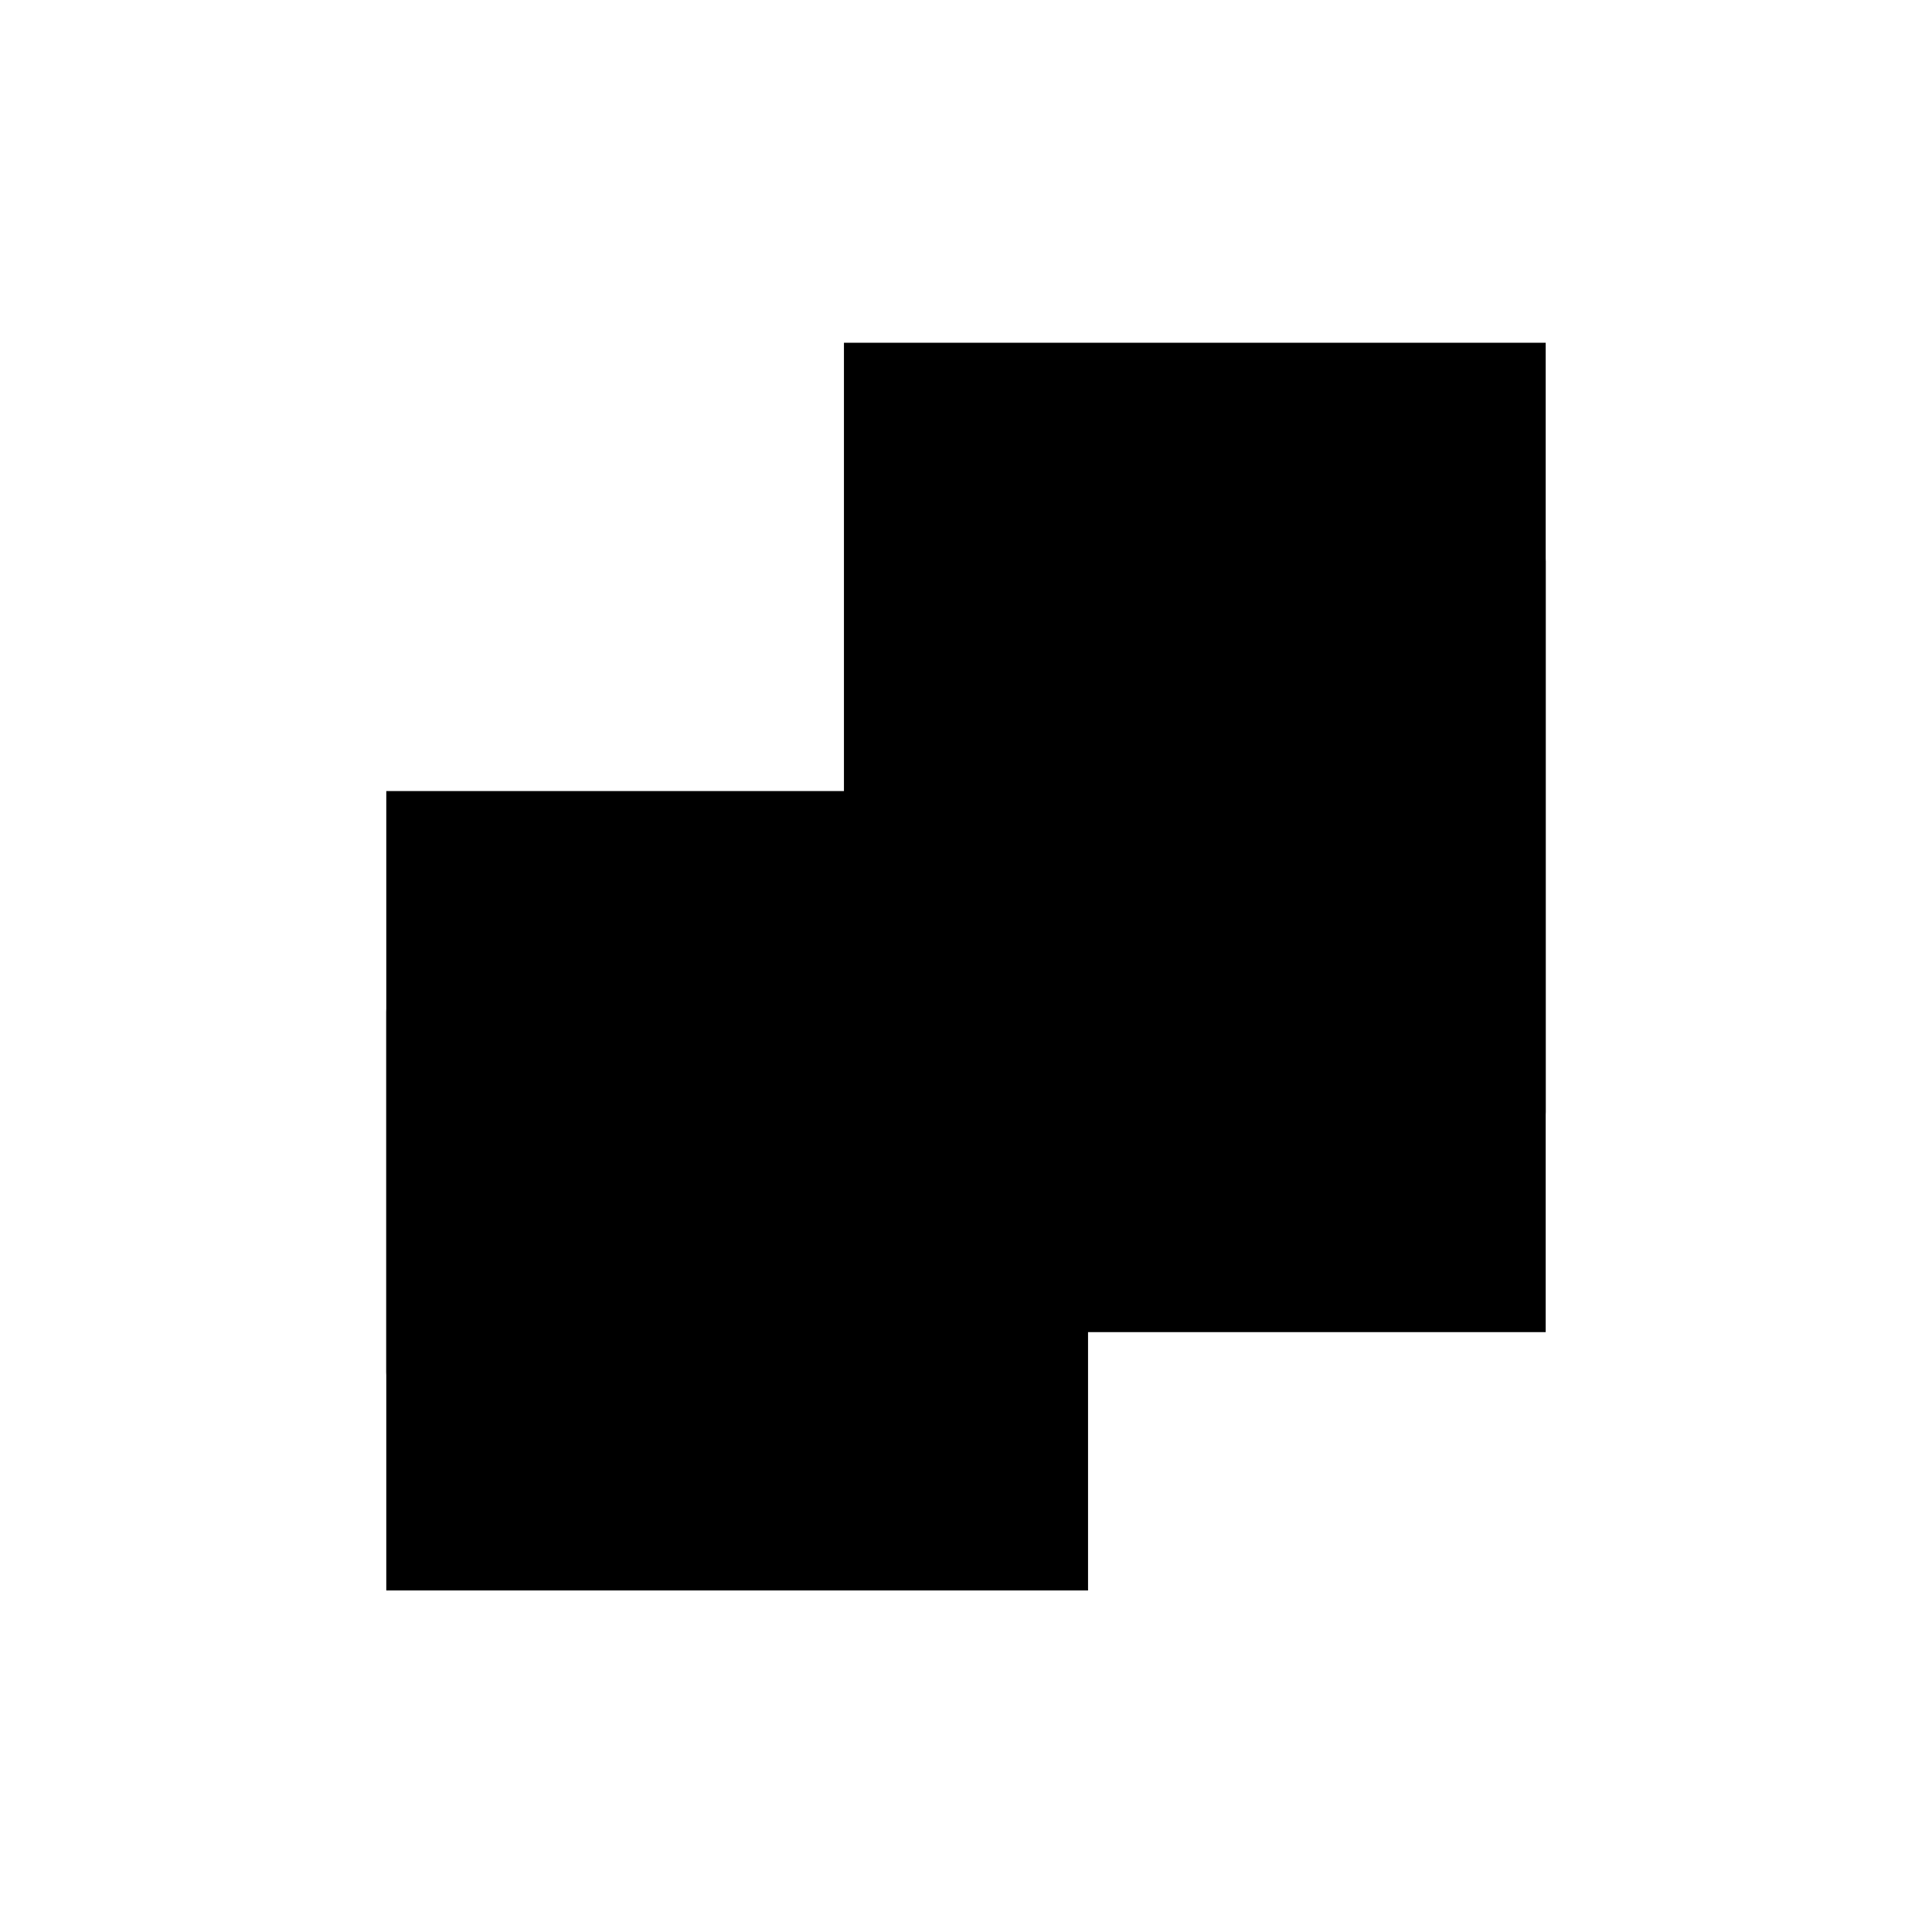
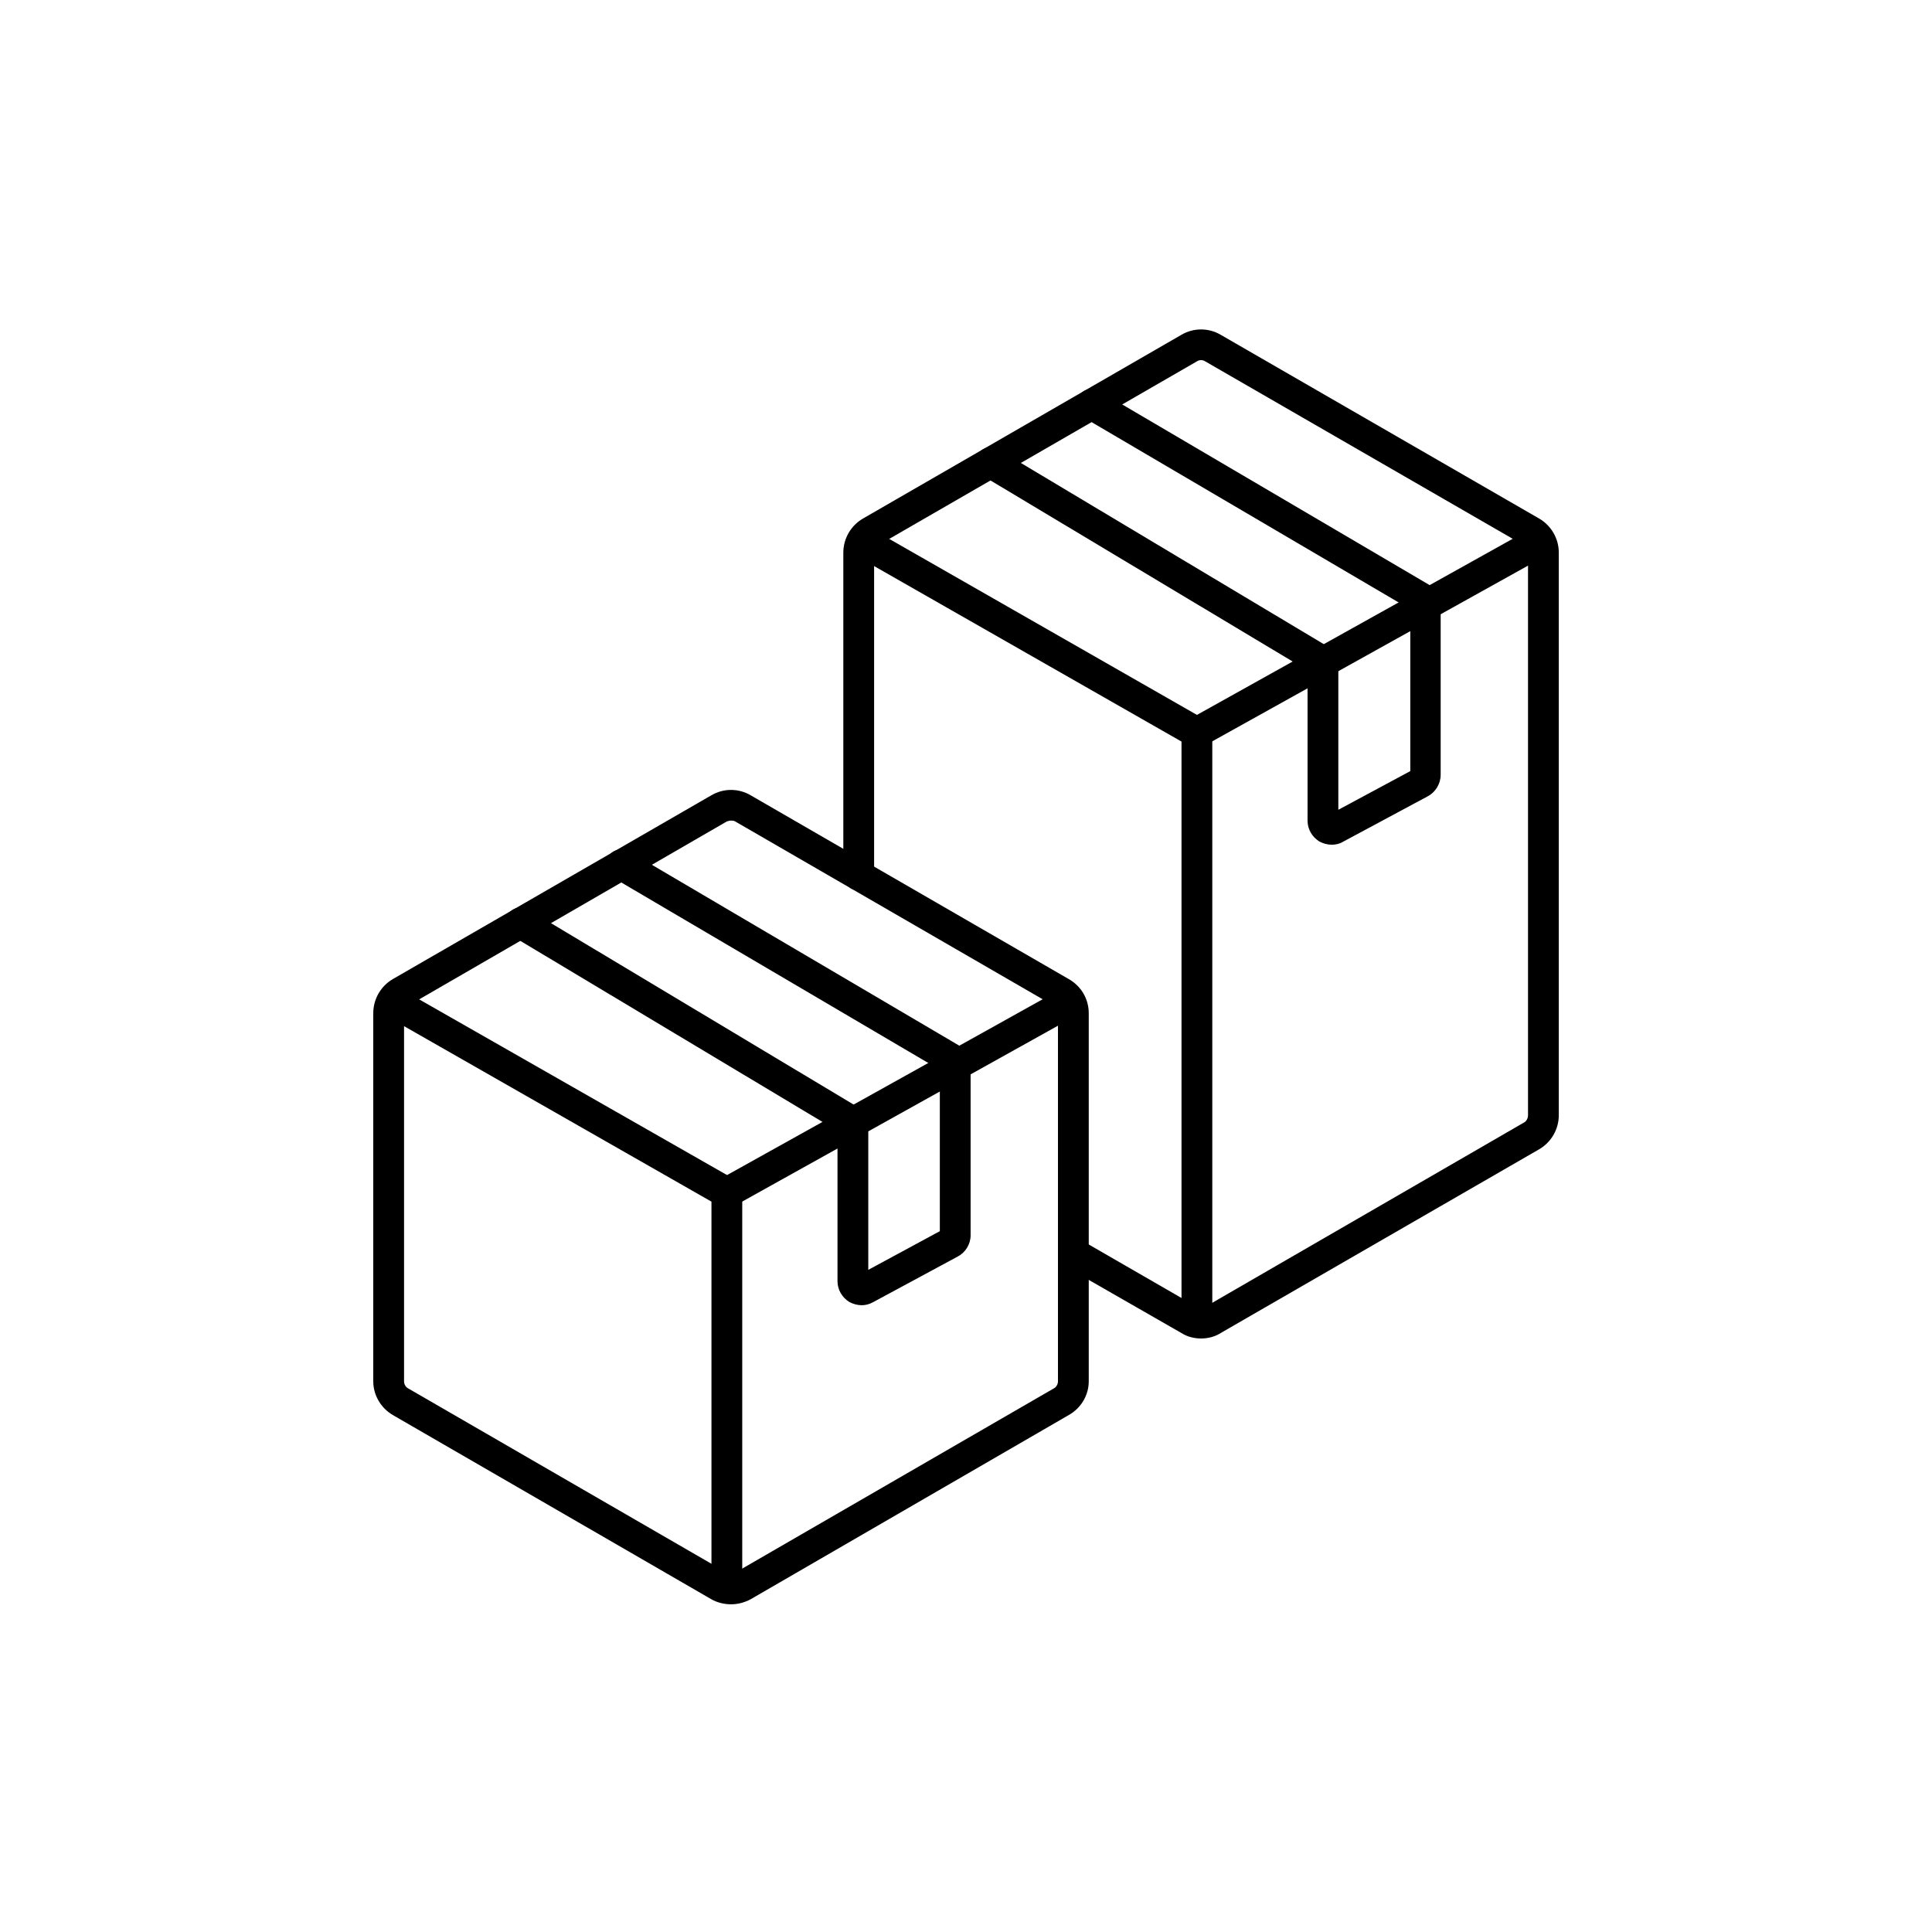
<svg xmlns="http://www.w3.org/2000/svg" viewBox="0 0 24 24" fill="none">
-   <g transform="translate(2.297,2.297) scale(0.050536)">
+   <g transform="translate(2.079,2.081) scale(0.051674)">
+     <g data-part="box">
+       <path fill="currentColor" fill-rule="nonzero" d="M 135.5 345.4 C 133.9 345.4 132.2 345.0 130.8 344.2 L 54.2 299.9 C 51.3 298.2 49.5 295.1 49.5 291.8 L 49.5 203.3 C 49.5 199.9 51.3 196.8 54.2 195.1 L 130.8 150.9 C 133.7 149.2 137.3 149.2 140.2 150.9 L 216.7 195.1 C 219.7 196.8 221.5 199.9 221.5 203.3 L 221.5 291.8 C 221.5 295.1 219.7 298.2 216.7 299.9 L 140.2 344.2 C 138.7 345.0 137.1 345.4 135.5 345.4 Z M 135.5 157.0 C 135.1 157.0 134.8 157.1 134.5 157.2 L 57.9 201.5 C 57.3 201.9 56.9 202.6 56.9 203.3 L 56.9 291.8 C 56.9 292.5 57.3 293.2 57.9 293.5 L 134.5 337.8 C 135.1 338.1 135.9 338.1 136.5 337.8 L 213.1 293.5 C 213.7 293.2 214.1 292.5 214.1 291.8 L 214.1 203.3 C 214.1 202.6 213.7 201.9 213.1 201.5 L 136.5 157.2 C 136.2 157.0 135.8 157.0 135.5 157.0 Z M 135.5 157.0" />
+       <path fill="currentColor" fill-rule="nonzero" d="M 134.5 343.1 C 132.4 343.1 130.8 341.4 130.8 339.4 L 130.8 248.6 L 53.2 204.3 C 51.5 203.3 50.8 201.1 51.9 199.3 C 52.9 197.5 55.1 196.9 56.9 197.9 L 138.2 244.3 L 138.2 339.4 C 138.2 341.4 136.5 343.1 134.5 343.1 Z M 134.5 343.1" />
+       <path fill="currentColor" fill-rule="nonzero" d="M 134.5 250.2 C 133.2 250.2 131.9 249.5 131.2 248.3 C 130.2 246.5 130.9 244.3 132.6 243.3 L 214.1 197.9 C 215.9 196.9 218.1 197.5 219.1 199.3 C 220.1 201.1 219.5 203.4 217.7 204.3 L 136.2 249.7 C 135.7 250.0 135.1 250.2 134.5 250.2 Z M 134.5 250.2" />
+       <path fill="currentColor" fill-rule="nonzero" d="M 166.9 273.5 C 165.9 273.5 164.8 273.2 163.9 272.7 C 162.2 271.6 161.1 269.8 161.1 267.7 L 161.1 231.6 L 83.0 184.8 C 81.3 183.7 80.7 181.5 81.8 179.7 C 82.8 177.9 85.1 177.4 86.8 178.4 L 165.7 225.7 C 167.4 226.7 168.5 228.6 168.5 230.6 L 168.5 265.0 L 185.7 255.7 L 185.7 216.9 L 107.3 170.8 C 105.5 169.7 104.9 167.5 105.9 165.7 C 107.0 164.0 109.2 163.4 111.0 164.4 L 190.2 211.0 C 192.0 212.0 193.1 214.0 193.1 216.0 L 193.1 256.7 C 193.1 258.8 191.9 260.8 190.0 261.8 L 169.6 272.8 C 168.7 273.3 167.8 273.5 166.9 273.5 Z M 166.9 273.5" />
+       <path fill="currentColor" fill-rule="nonzero" d="M 247.5 279.1 C 245.4 279.1 243.8 277.5 243.8 275.4 L 243.8 138.0 L 166.2 93.7 C 164.5 92.6 163.9 90.4 164.9 88.6 C 165.9 86.9 168.1 86.2 169.9 87.2 L 251.2 133.7 L 251.2 275.4 C 251.2 277.5 249.5 279.1 247.5 279.1 Z M 247.5 279.1" />
+     </g>
    <g data-part="lid">
-       <path fill="currentColor" d="M 49.5 149.0 L 222.0 149.0 L 222.0 345.5 L 49.5 345.5 Z M 49.5 149.0" />
-       <path fill="currentColor" d="M 162.0 38.8 L 334.5 38.8 L 334.5 282.0 L 162.0 282.0 Z M 162.0 38.8" />
-       <path fill="currentColor" d="M 247.5 139.5 C 246.2 139.5 244.9 138.8 244.2 137.6 C 243.3 135.8 243.9 133.6 245.7 132.6 L 327.1 87.2 C 328.9 86.2 331.1 86.9 332.1 88.6 C 333.1 90.4 332.5 92.7 330.7 93.7 L 249.3 139.0 C 248.7 139.4 248.1 139.5 247.5 139.5 Z M 247.5 139.5" />
-     </g>
-     <g data-part="box">
-       <path fill="currentColor" d="M 135.5 345.4 C 133.9 345.4 132.2 345.0 130.8 344.2 L 54.2 299.9 C 51.3 298.2 49.5 295.1 49.5 291.8 L 49.5 203.3 C 49.5 199.9 51.3 196.8 54.2 195.1 L 130.8 150.9 C 133.7 149.2 137.3 149.2 140.2 150.9 L 216.7 195.1 C 219.7 196.8 221.5 199.9 221.5 203.3 L 221.5 291.8 C 221.5 295.1 219.7 298.2 216.7 299.9 L 140.2 344.2 C 138.7 345.0 137.1 345.4 135.5 345.4 Z M 135.5 157.0 C 135.1 157.0 134.8 157.1 134.5 157.2 L 57.9 201.5 C 57.3 201.9 56.9 202.6 56.9 203.3 L 56.9 291.8 C 56.9 292.5 57.3 293.2 57.9 293.5 L 134.5 337.8 C 135.1 338.1 135.9 338.1 136.5 337.8 L 213.1 293.5 C 213.7 293.2 214.1 292.5 214.1 291.8 L 214.1 203.3 C 214.1 202.6 213.7 201.9 213.1 201.5 L 136.5 157.2 C 136.2 157.0 135.8 157.0 135.5 157.0 Z M 135.5 157.0" />
-       <path fill="currentColor" d="M 134.5 343.1 C 132.4 343.1 130.8 341.4 130.8 339.4 L 130.8 248.6 L 53.2 204.3 C 51.5 203.3 50.8 201.1 51.9 199.3 C 52.9 197.5 55.1 196.9 56.9 197.9 L 138.2 244.3 L 138.2 339.4 C 138.2 341.4 136.5 343.1 134.5 343.1 Z M 134.5 343.1" />
-       <path fill="currentColor" d="M 134.5 250.2 C 133.2 250.2 131.9 249.5 131.2 248.3 C 130.2 246.5 130.9 244.3 132.6 243.3 L 214.1 197.9 C 215.9 196.9 218.1 197.5 219.1 199.3 C 220.1 201.1 219.5 203.4 217.7 204.3 L 136.2 249.7 C 135.7 250.0 135.1 250.2 134.5 250.2 Z M 134.5 250.2" />
-       <path fill="currentColor" d="M 166.9 273.5 C 165.9 273.5 164.8 273.2 163.9 272.7 C 162.2 271.6 161.1 269.8 161.1 267.7 L 161.1 231.6 L 83.0 184.8 C 81.3 183.7 80.7 181.5 81.8 179.7 C 82.8 177.9 85.1 177.4 86.8 178.4 L 165.7 225.7 C 167.4 226.7 168.5 228.6 168.5 230.6 L 168.5 265.0 L 185.7 255.7 L 185.7 216.9 L 107.3 170.8 C 105.5 169.7 104.9 167.5 105.9 165.7 C 107.0 164.0 109.2 163.4 111.0 164.4 L 190.2 211.0 C 192.0 212.0 193.1 214.0 193.1 216.0 L 193.1 256.7 C 193.1 258.8 191.9 260.8 190.0 261.8 L 169.6 272.8 C 168.7 273.3 167.8 273.5 166.9 273.5 Z M 166.9 273.5" />
-       <path fill="currentColor" d="M 248.5 281.5 C 246.9 281.5 245.2 281.1 243.8 280.2 L 215.9 264.2 C 214.2 263.2 213.6 260.9 214.6 259.1 C 215.6 257.4 217.9 256.8 219.6 257.8 L 247.5 273.9 C 248.1 274.2 248.9 274.2 249.5 273.9 L 326.1 229.6 C 326.7 229.3 327.1 228.6 327.1 227.8 L 327.1 92.6 C 327.1 91.9 326.7 91.2 326.1 90.8 L 249.5 46.6 C 248.9 46.2 248.1 46.2 247.5 46.6 L 170.9 90.8 C 170.3 91.2 169.9 91.9 169.9 92.6 L 169.9 170.1 C 169.9 172.2 168.2 173.8 166.2 173.8 C 164.2 173.8 162.5 172.2 162.5 170.1 L 162.5 92.6 C 162.5 89.2 164.3 86.1 167.2 84.4 L 243.8 40.2 C 246.7 38.5 250.3 38.5 253.2 40.2 L 329.8 84.4 C 332.7 86.1 334.5 89.2 334.5 92.6 L 334.5 227.8 C 334.5 231.2 332.7 234.3 329.8 236.0 L 253.2 280.2 C 251.8 281.1 250.1 281.5 248.5 281.5 Z M 248.5 281.5" />
-       <path fill="currentColor" d="M 247.5 279.1 C 245.4 279.1 243.8 277.5 243.8 275.4 L 243.8 138.0 L 166.2 93.7 C 164.5 92.6 163.9 90.4 164.9 88.6 C 165.9 86.9 168.1 86.2 169.9 87.2 L 251.2 133.7 L 251.2 275.4 C 251.2 277.5 249.5 279.1 247.5 279.1 Z M 247.5 279.1" />
-       <path fill="currentColor" d="M 279.9 162.8 C 278.9 162.8 277.8 162.5 276.9 162.0 C 275.2 160.9 274.1 159.1 274.1 157.0 L 274.1 120.9 L 196.0 74.1 C 194.3 73.1 193.7 70.8 194.8 69.0 C 195.8 67.3 198.1 66.7 199.8 67.8 L 278.7 115.0 C 280.5 116.1 281.5 117.9 281.5 120.0 L 281.5 154.4 L 298.8 145.1 L 298.8 106.2 L 220.3 60.1 C 218.5 59.1 217.9 56.8 219.0 55.1 C 220.0 53.3 222.3 52.7 224.0 53.7 L 303.3 100.3 C 305.0 101.4 306.1 103.3 306.1 105.3 L 306.1 146.0 C 306.1 148.1 304.9 150.1 303.1 151.1 L 282.6 162.1 C 281.8 162.6 280.8 162.8 279.9 162.8 Z M 279.9 162.8" />
+       <path fill="currentColor" fill-rule="nonzero" d="M 248.5 281.5 C 246.9 281.5 245.2 281.1 243.8 280.2 L 215.9 264.2 C 214.2 263.2 213.6 260.9 214.6 259.1 C 215.6 257.4 217.9 256.8 219.6 257.8 L 247.5 273.9 C 248.1 274.2 248.9 274.2 249.5 273.9 L 326.1 229.6 C 326.7 229.3 327.1 228.6 327.1 227.8 L 327.1 92.6 C 327.1 91.9 326.7 91.2 326.1 90.8 L 249.5 46.6 C 248.9 46.2 248.1 46.2 247.5 46.6 L 170.9 90.8 C 170.3 91.2 169.9 91.9 169.9 92.6 L 169.9 170.1 C 169.9 172.2 168.2 173.8 166.2 173.8 C 164.2 173.8 162.5 172.2 162.5 170.1 L 162.5 92.6 C 162.5 89.2 164.3 86.1 167.2 84.4 L 243.8 40.2 C 246.7 38.5 250.3 38.5 253.2 40.2 L 329.8 84.4 C 332.7 86.1 334.5 89.2 334.5 92.6 L 334.5 227.8 C 334.5 231.2 332.7 234.3 329.8 236.0 L 253.2 280.2 C 251.8 281.1 250.1 281.5 248.5 281.5 Z M 248.5 281.5" />
+       <path fill="currentColor" fill-rule="nonzero" d="M 247.5 139.5 C 246.2 139.5 244.9 138.8 244.2 137.6 C 243.3 135.8 243.9 133.6 245.7 132.6 L 327.1 87.2 C 328.9 86.2 331.1 86.9 332.1 88.6 C 333.1 90.4 332.5 92.7 330.7 93.7 L 249.3 139.0 C 248.7 139.4 248.1 139.5 247.5 139.5 Z M 247.5 139.5" />
+       <path fill="currentColor" fill-rule="nonzero" d="M 279.9 162.8 C 278.9 162.8 277.8 162.5 276.9 162.0 C 275.2 160.9 274.1 159.1 274.1 157.0 L 274.1 120.9 L 196.0 74.1 C 194.3 73.1 193.7 70.8 194.8 69.0 C 195.8 67.3 198.1 66.7 199.8 67.8 L 278.7 115.0 C 280.5 116.1 281.5 117.9 281.5 120.0 L 281.5 154.4 L 298.8 145.1 L 298.8 106.2 L 220.3 60.1 C 218.5 59.1 217.9 56.8 219.0 55.1 C 220.0 53.3 222.3 52.7 224.0 53.7 L 303.3 100.3 C 305.0 101.4 306.1 103.3 306.1 105.3 L 306.1 146.0 C 306.1 148.1 304.9 150.1 303.1 151.1 L 282.6 162.1 C 281.8 162.6 280.8 162.8 279.9 162.8 Z M 279.9 162.8" />
    </g>
  </g>
</svg>
